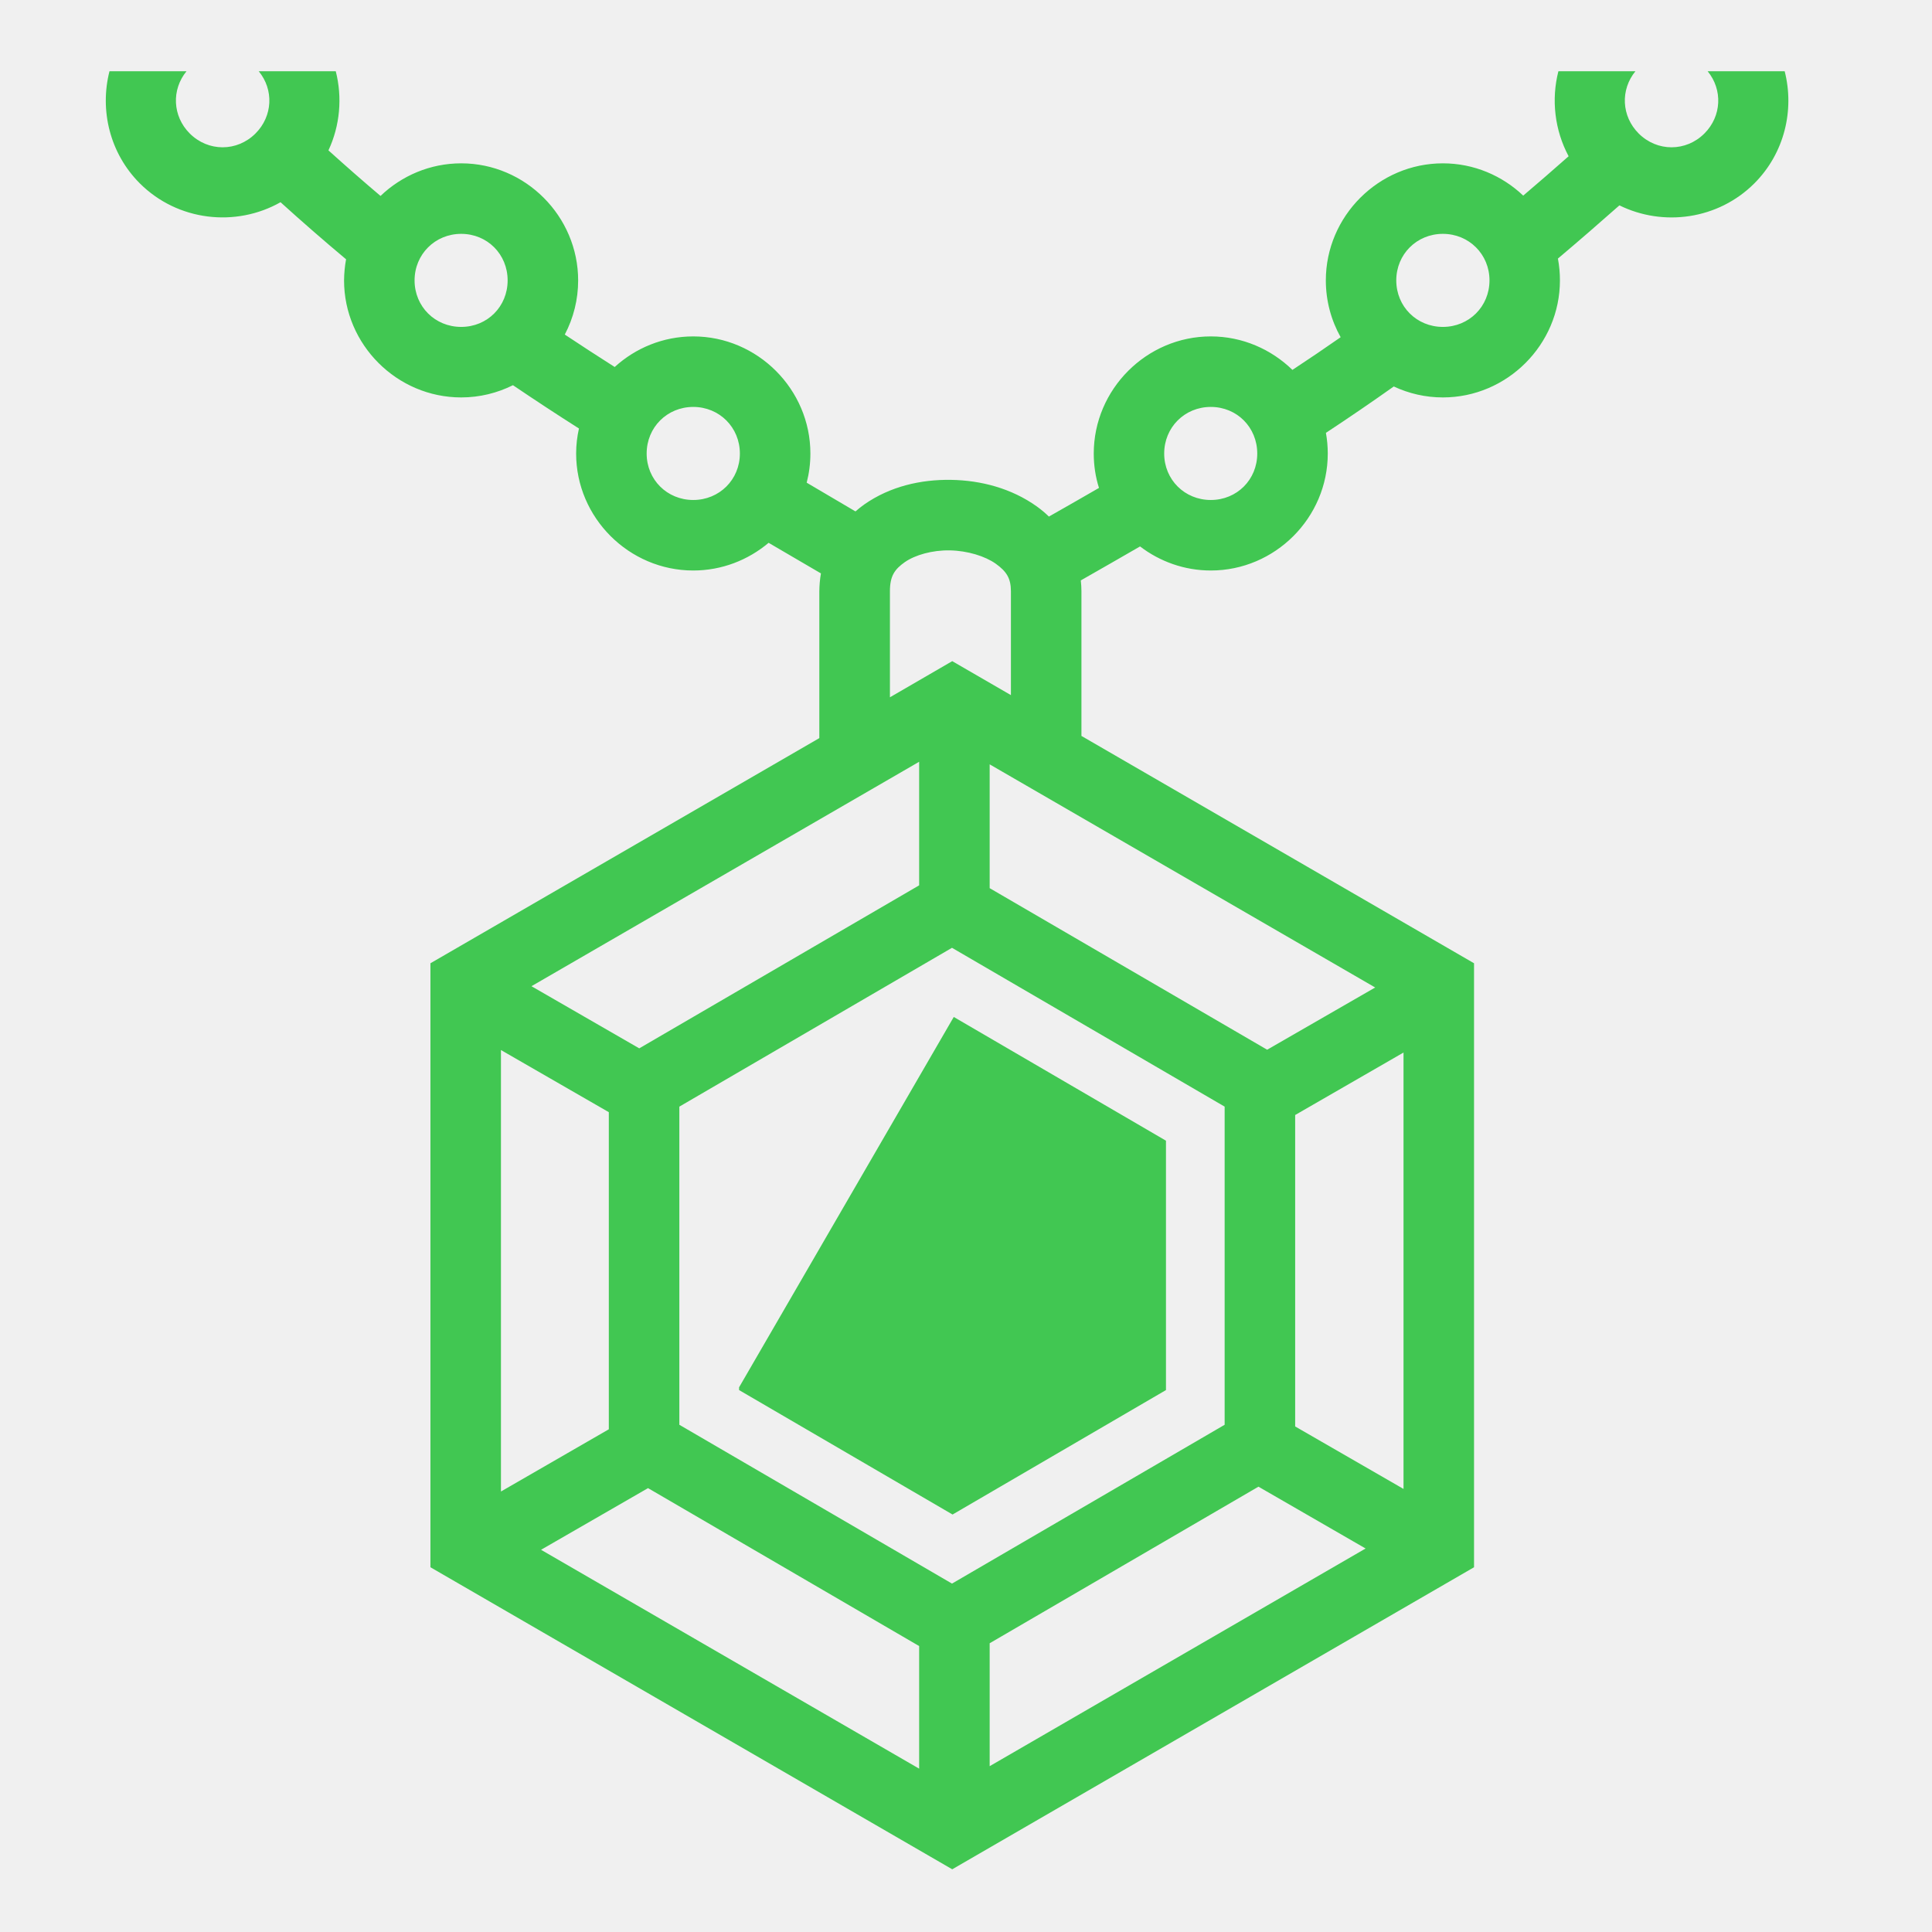
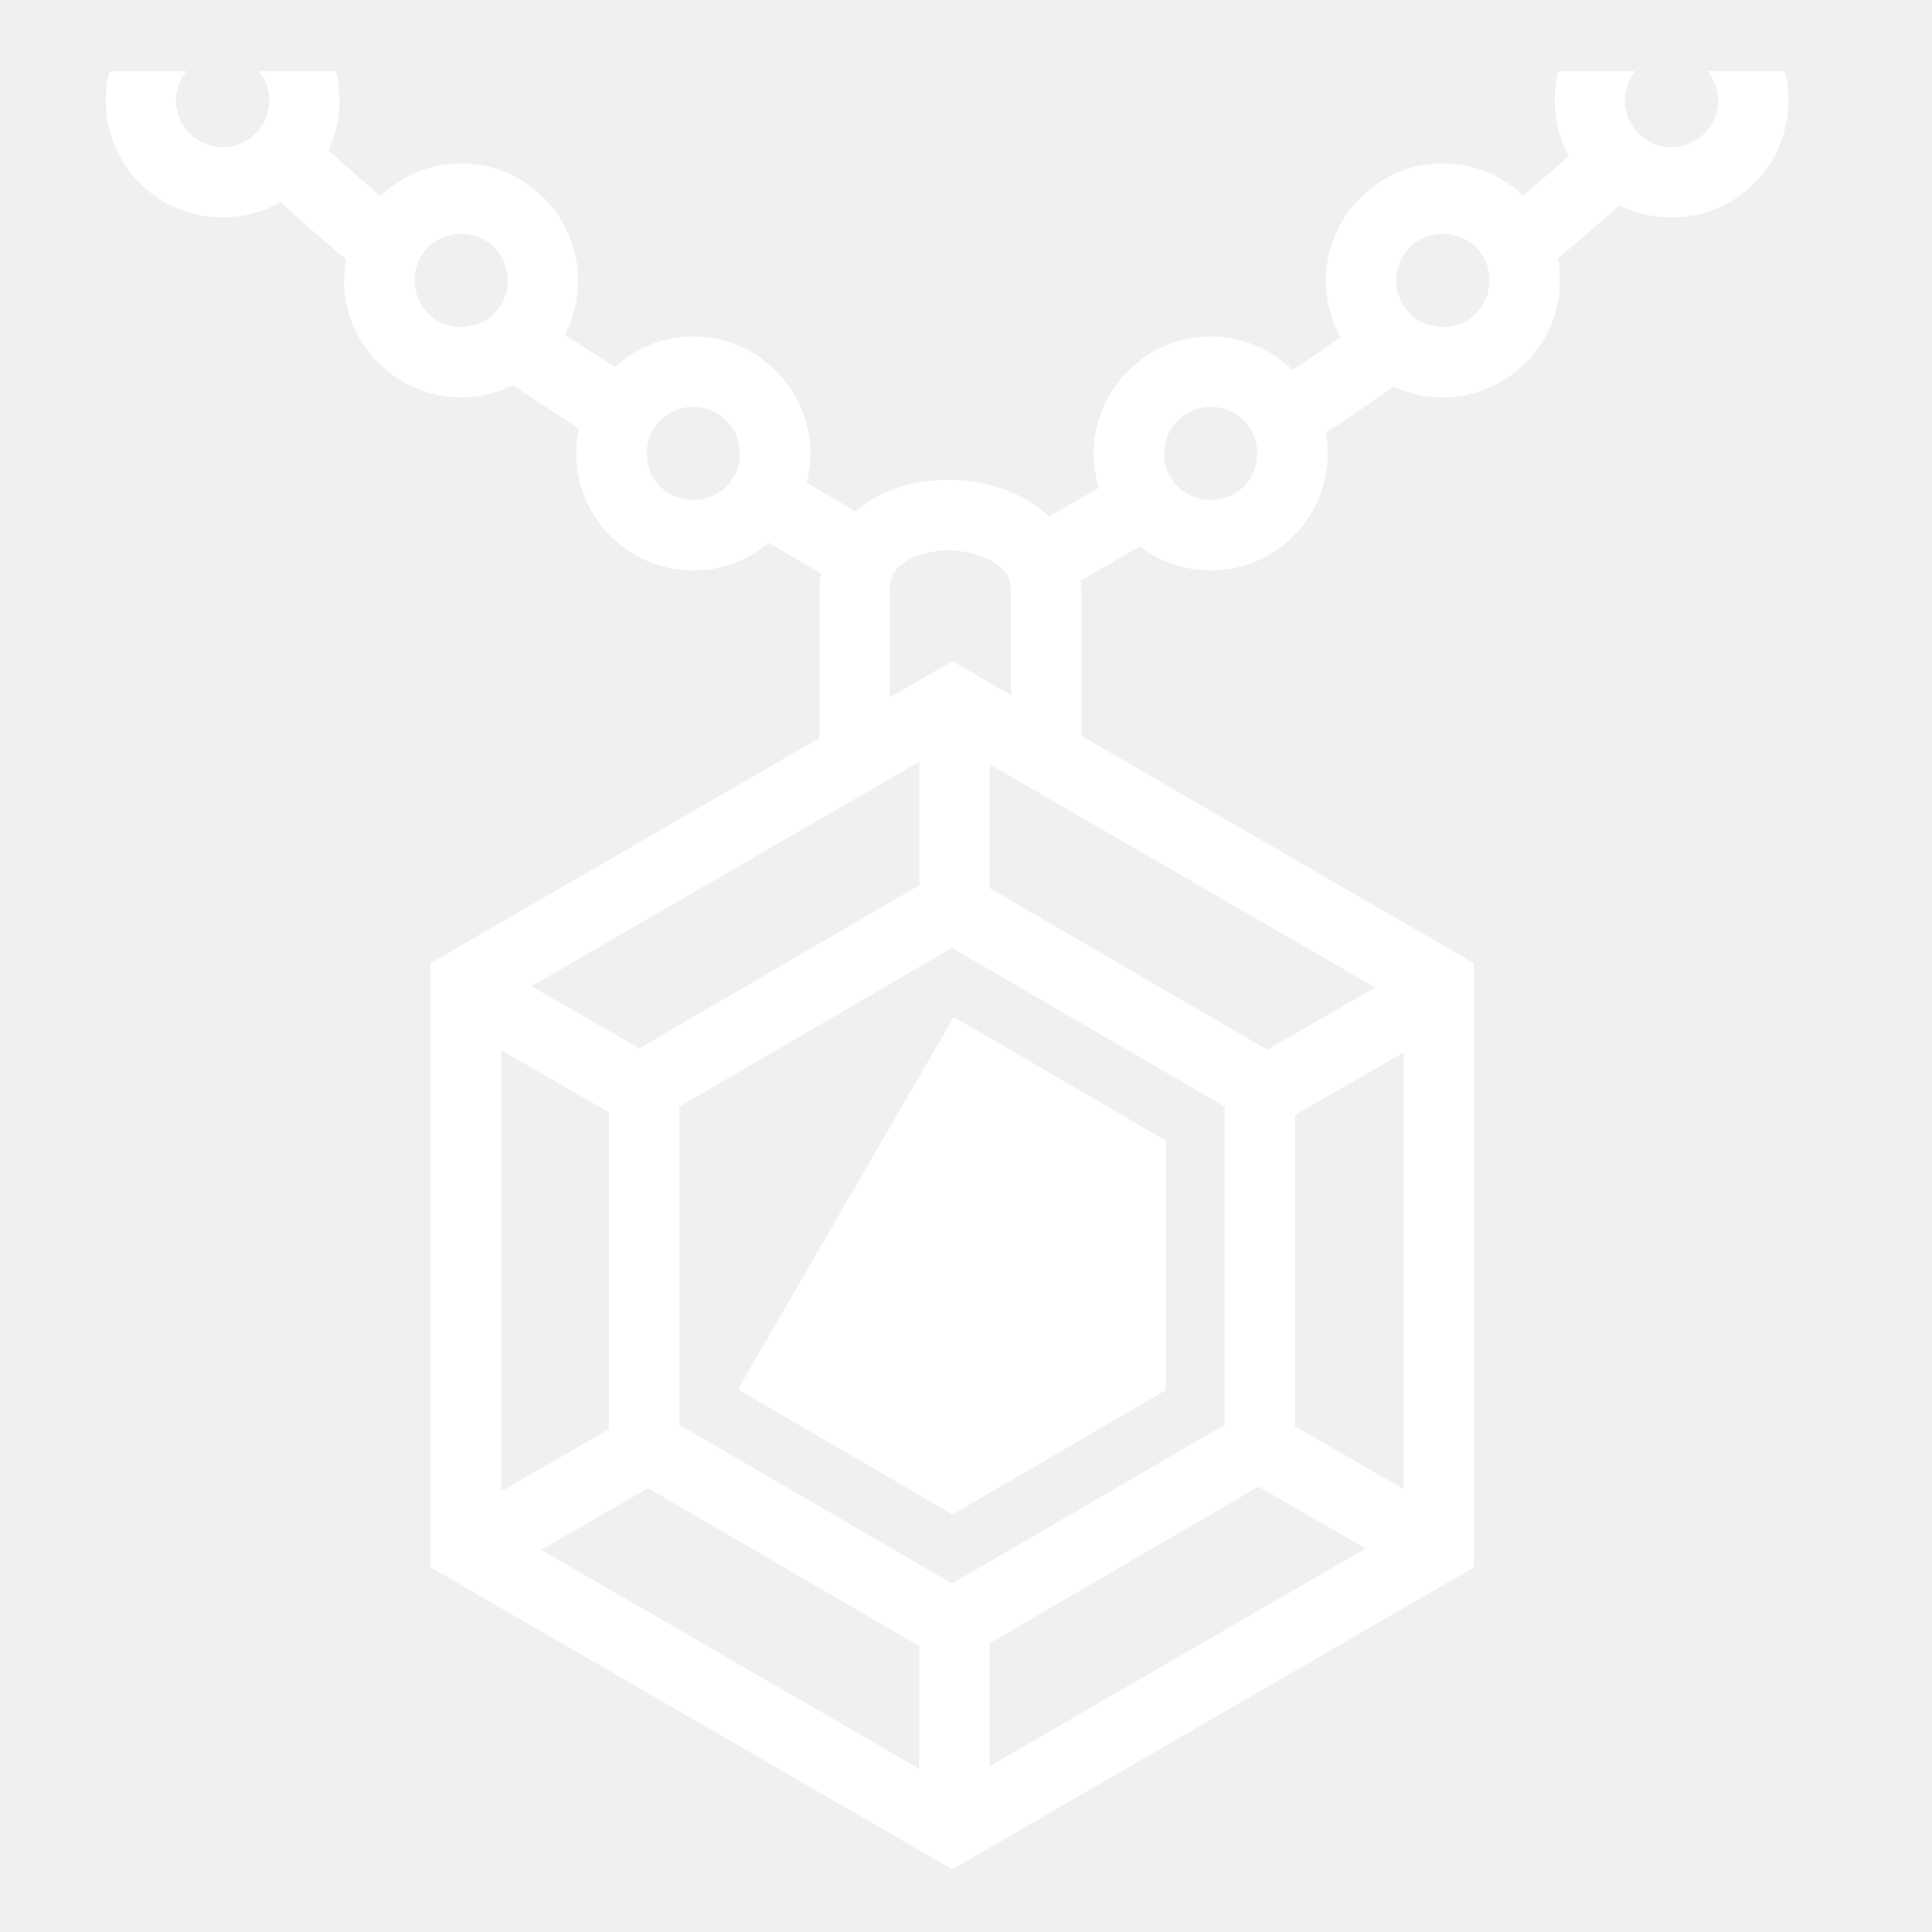
- <svg xmlns="http://www.w3.org/2000/svg" width="24" height="24" viewBox="0 0 24 24" fill="#41c752">
+ <svg xmlns="http://www.w3.org/2000/svg" width="24" height="24" viewBox="0 0 24 24" fill="none">
  <g id="game-icons:gem-pendant">
-     <path id="Vector" d="M1.36 0.885C1.237 1.367 1.362 1.903 1.737 2.278C2.208 2.748 2.931 2.826 3.485 2.512C3.752 2.754 4.023 2.99 4.299 3.221C4.283 3.308 4.275 3.395 4.274 3.483C4.274 4.281 4.931 4.937 5.729 4.937C5.959 4.937 6.178 4.882 6.372 4.785C6.643 4.968 6.916 5.148 7.192 5.323C7.169 5.425 7.157 5.529 7.157 5.634C7.157 6.432 7.814 7.087 8.612 7.087C8.967 7.087 9.294 6.957 9.548 6.743L10.198 7.123C10.185 7.197 10.179 7.271 10.178 7.345V9.169L5.347 11.966V19.469L11.829 23.221L18.311 19.469V11.966L13.434 9.142V7.345C13.434 7.299 13.431 7.254 13.426 7.21C13.679 7.066 13.925 6.925 14.162 6.788C14.407 6.975 14.712 7.087 15.041 7.087C15.839 7.087 16.494 6.432 16.494 5.634C16.494 5.546 16.486 5.461 16.471 5.377C16.755 5.19 17.036 4.998 17.314 4.801C17.5 4.888 17.706 4.937 17.924 4.937C18.722 4.937 19.378 4.281 19.378 3.483C19.378 3.392 19.37 3.302 19.353 3.212C19.61 2.995 19.865 2.774 20.117 2.551C20.661 2.819 21.343 2.728 21.793 2.278C22.168 1.903 22.293 1.368 22.17 0.885H21.213C21.401 1.114 21.388 1.443 21.173 1.658C20.944 1.887 20.585 1.887 20.356 1.658C20.141 1.443 20.128 1.114 20.316 0.885H19.359C19.269 1.236 19.312 1.616 19.486 1.941C19.3 2.105 19.112 2.269 18.922 2.43C18.661 2.182 18.309 2.029 17.924 2.029C17.126 2.029 16.47 2.686 16.47 3.483C16.47 3.739 16.537 3.98 16.654 4.189C16.456 4.327 16.256 4.463 16.055 4.595C15.792 4.339 15.434 4.179 15.041 4.179C14.243 4.179 13.587 4.836 13.587 5.634C13.587 5.782 13.609 5.926 13.652 6.061C13.453 6.176 13.242 6.297 13.03 6.417C12.983 6.371 12.932 6.329 12.878 6.29C12.565 6.067 12.188 5.967 11.814 5.961C11.439 5.955 11.057 6.042 10.737 6.266C10.699 6.293 10.662 6.322 10.627 6.353C10.423 6.232 10.216 6.111 10.021 5.996C10.051 5.88 10.067 5.759 10.067 5.634C10.067 4.836 9.41 4.179 8.612 4.179C8.238 4.179 7.895 4.323 7.636 4.559C7.428 4.427 7.221 4.292 7.016 4.156C7.125 3.949 7.182 3.718 7.182 3.484C7.182 2.686 6.527 2.029 5.729 2.029C5.342 2.029 4.988 2.184 4.727 2.434C4.508 2.249 4.293 2.06 4.08 1.868C4.224 1.56 4.254 1.211 4.171 0.885H3.214C3.403 1.114 3.389 1.443 3.174 1.658C2.945 1.887 2.586 1.887 2.357 1.658C2.142 1.443 2.129 1.114 2.317 0.885H1.36V0.885ZM5.729 2.905C6.054 2.905 6.306 3.159 6.306 3.483C6.306 3.808 6.054 4.061 5.729 4.061C5.404 4.061 5.15 3.808 5.15 3.483C5.15 3.159 5.405 2.905 5.729 2.905L5.729 2.905ZM17.924 2.905C18.248 2.905 18.503 3.159 18.503 3.483C18.503 3.808 18.248 4.061 17.924 4.061C17.599 4.061 17.345 3.808 17.345 3.483C17.345 3.159 17.599 2.905 17.924 2.905V2.905ZM8.612 5.055C8.936 5.055 9.191 5.309 9.191 5.634C9.191 5.958 8.936 6.211 8.612 6.211C8.287 6.211 8.033 5.958 8.033 5.634C8.033 5.309 8.287 5.055 8.612 5.055H8.612ZM15.041 5.055C15.366 5.055 15.618 5.309 15.618 5.634C15.618 5.958 15.366 6.211 15.041 6.211C14.716 6.211 14.462 5.958 14.462 5.634C14.462 5.309 14.716 5.055 15.041 5.055H15.041ZM11.799 6.837C12.019 6.841 12.238 6.909 12.37 7.003C12.502 7.098 12.558 7.182 12.558 7.345V8.635L11.829 8.213L11.055 8.662V7.345C11.055 7.154 11.114 7.072 11.24 6.983C11.366 6.895 11.579 6.833 11.799 6.837L11.799 6.837ZM11.418 9.463V10.998L7.941 13.023L6.602 12.251L11.418 9.463ZM12.294 9.495L17.083 12.267L15.741 13.04L12.294 11.033L12.294 9.495ZM11.826 11.774L15.213 13.747L15.213 17.699L11.826 19.672L8.439 17.699L8.439 13.747L11.826 11.774L11.826 11.774ZM11.848 12.633L9.181 17.234V17.268L11.833 18.814L14.484 17.268V14.17L11.848 12.633ZM6.223 13.044L7.563 13.816V17.755L6.223 18.528V13.044V13.044ZM17.435 13.075L17.435 18.496L16.089 17.72V13.851L17.435 13.075ZM15.633 18.468L16.964 19.236L12.294 21.94V20.413L15.633 18.468ZM8.05 18.486L11.418 20.448V21.971L6.721 19.252L8.05 18.486L8.05 18.486Z" fill="#41c752" />
+     <path id="Vector" d="M1.36 0.885C1.237 1.367 1.362 1.903 1.737 2.278C2.208 2.748 2.931 2.826 3.485 2.512C3.752 2.754 4.023 2.99 4.299 3.221C4.283 3.308 4.275 3.395 4.274 3.483C4.274 4.281 4.931 4.937 5.729 4.937C5.959 4.937 6.178 4.882 6.372 4.785C6.643 4.968 6.916 5.148 7.192 5.323C7.169 5.425 7.157 5.529 7.157 5.634C7.157 6.432 7.814 7.087 8.612 7.087C8.967 7.087 9.294 6.957 9.548 6.743L10.198 7.123C10.185 7.197 10.179 7.271 10.178 7.345V9.169L5.347 11.966V19.469L11.829 23.221L18.311 19.469V11.966L13.434 9.142V7.345C13.434 7.299 13.431 7.254 13.426 7.21C13.679 7.066 13.925 6.925 14.162 6.788C14.407 6.975 14.712 7.087 15.041 7.087C15.839 7.087 16.494 6.432 16.494 5.634C16.494 5.546 16.486 5.461 16.471 5.377C16.755 5.19 17.036 4.998 17.314 4.801C17.5 4.888 17.706 4.937 17.924 4.937C18.722 4.937 19.378 4.281 19.378 3.483C19.378 3.392 19.37 3.302 19.353 3.212C19.61 2.995 19.865 2.774 20.117 2.551C20.661 2.819 21.343 2.728 21.793 2.278C22.168 1.903 22.293 1.368 22.17 0.885H21.213C21.401 1.114 21.388 1.443 21.173 1.658C20.944 1.887 20.585 1.887 20.356 1.658C20.141 1.443 20.128 1.114 20.316 0.885H19.359C19.269 1.236 19.312 1.616 19.486 1.941C19.3 2.105 19.112 2.269 18.922 2.43C18.661 2.182 18.309 2.029 17.924 2.029C17.126 2.029 16.47 2.686 16.47 3.483C16.47 3.739 16.537 3.98 16.654 4.189C16.456 4.327 16.256 4.463 16.055 4.595C15.792 4.339 15.434 4.179 15.041 4.179C14.243 4.179 13.587 4.836 13.587 5.634C13.587 5.782 13.609 5.926 13.652 6.061C13.453 6.176 13.242 6.297 13.03 6.417C12.983 6.371 12.932 6.329 12.878 6.29C12.565 6.067 12.188 5.967 11.814 5.961C11.439 5.955 11.057 6.042 10.737 6.266C10.699 6.293 10.662 6.322 10.627 6.353C10.423 6.232 10.216 6.111 10.021 5.996C10.051 5.88 10.067 5.759 10.067 5.634C10.067 4.836 9.41 4.179 8.612 4.179C8.238 4.179 7.895 4.323 7.636 4.559C7.428 4.427 7.221 4.292 7.016 4.156C7.125 3.949 7.182 3.718 7.182 3.484C7.182 2.686 6.527 2.029 5.729 2.029C5.342 2.029 4.988 2.184 4.727 2.434C4.508 2.249 4.293 2.06 4.08 1.868C4.224 1.56 4.254 1.211 4.171 0.885H3.214C3.403 1.114 3.389 1.443 3.174 1.658C2.945 1.887 2.586 1.887 2.357 1.658C2.142 1.443 2.129 1.114 2.317 0.885H1.36V0.885ZM5.729 2.905C6.054 2.905 6.306 3.159 6.306 3.483C6.306 3.808 6.054 4.061 5.729 4.061C5.404 4.061 5.15 3.808 5.15 3.483C5.15 3.159 5.405 2.905 5.729 2.905L5.729 2.905ZM17.924 2.905C18.248 2.905 18.503 3.159 18.503 3.483C18.503 3.808 18.248 4.061 17.924 4.061C17.599 4.061 17.345 3.808 17.345 3.483C17.345 3.159 17.599 2.905 17.924 2.905V2.905ZM8.612 5.055C8.936 5.055 9.191 5.309 9.191 5.634C9.191 5.958 8.936 6.211 8.612 6.211C8.287 6.211 8.033 5.958 8.033 5.634C8.033 5.309 8.287 5.055 8.612 5.055H8.612ZM15.041 5.055C15.366 5.055 15.618 5.309 15.618 5.634C15.618 5.958 15.366 6.211 15.041 6.211C14.716 6.211 14.462 5.958 14.462 5.634C14.462 5.309 14.716 5.055 15.041 5.055H15.041ZM11.799 6.837C12.019 6.841 12.238 6.909 12.37 7.003C12.502 7.098 12.558 7.182 12.558 7.345V8.635L11.829 8.213L11.055 8.662V7.345C11.055 7.154 11.114 7.072 11.24 6.983C11.366 6.895 11.579 6.833 11.799 6.837L11.799 6.837ZM11.418 9.463V10.998L7.941 13.023L6.602 12.251L11.418 9.463ZM12.294 9.495L17.083 12.267L15.741 13.04L12.294 11.033L12.294 9.495ZM11.826 11.774L15.213 13.747L15.213 17.699L11.826 19.672L8.439 17.699L8.439 13.747L11.826 11.774L11.826 11.774ZM11.848 12.633L9.181 17.234V17.268L11.833 18.814L14.484 17.268V14.17L11.848 12.633ZM6.223 13.044L7.563 13.816V17.755L6.223 18.528V13.044V13.044ZM17.435 13.075L17.435 18.496L16.089 17.72V13.851L17.435 13.075ZM15.633 18.468L16.964 19.236L12.294 21.94V20.413L15.633 18.468ZM8.05 18.486L11.418 20.448V21.971L6.721 19.252L8.05 18.486L8.05 18.486Z" fill="white" />
  </g>
</svg>
